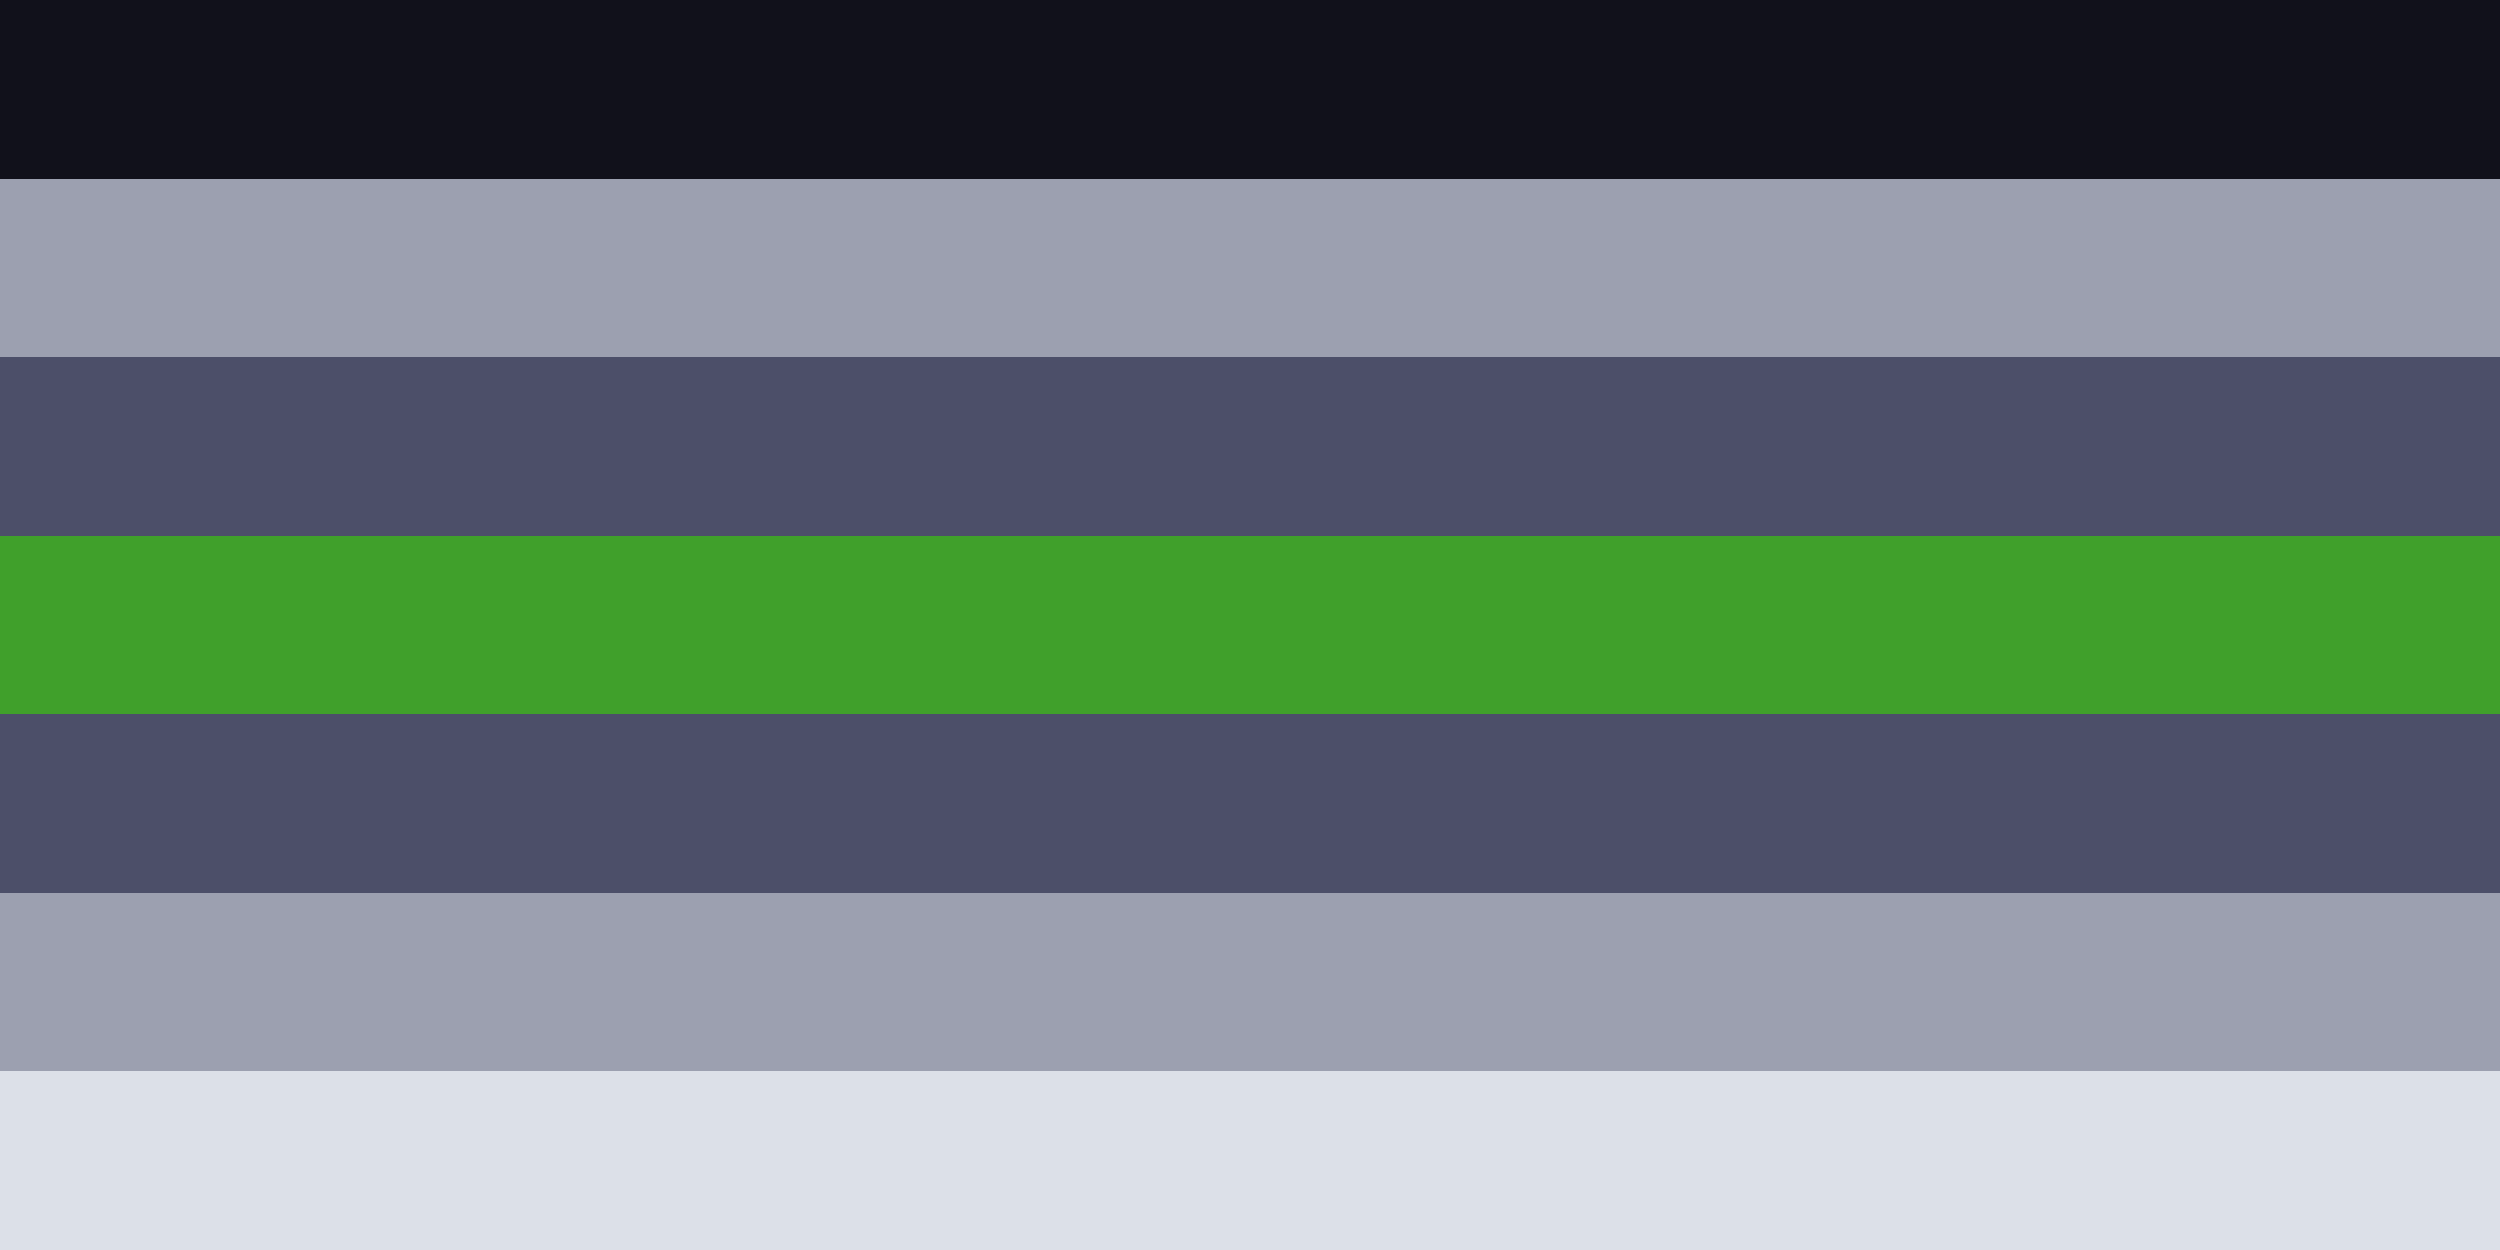
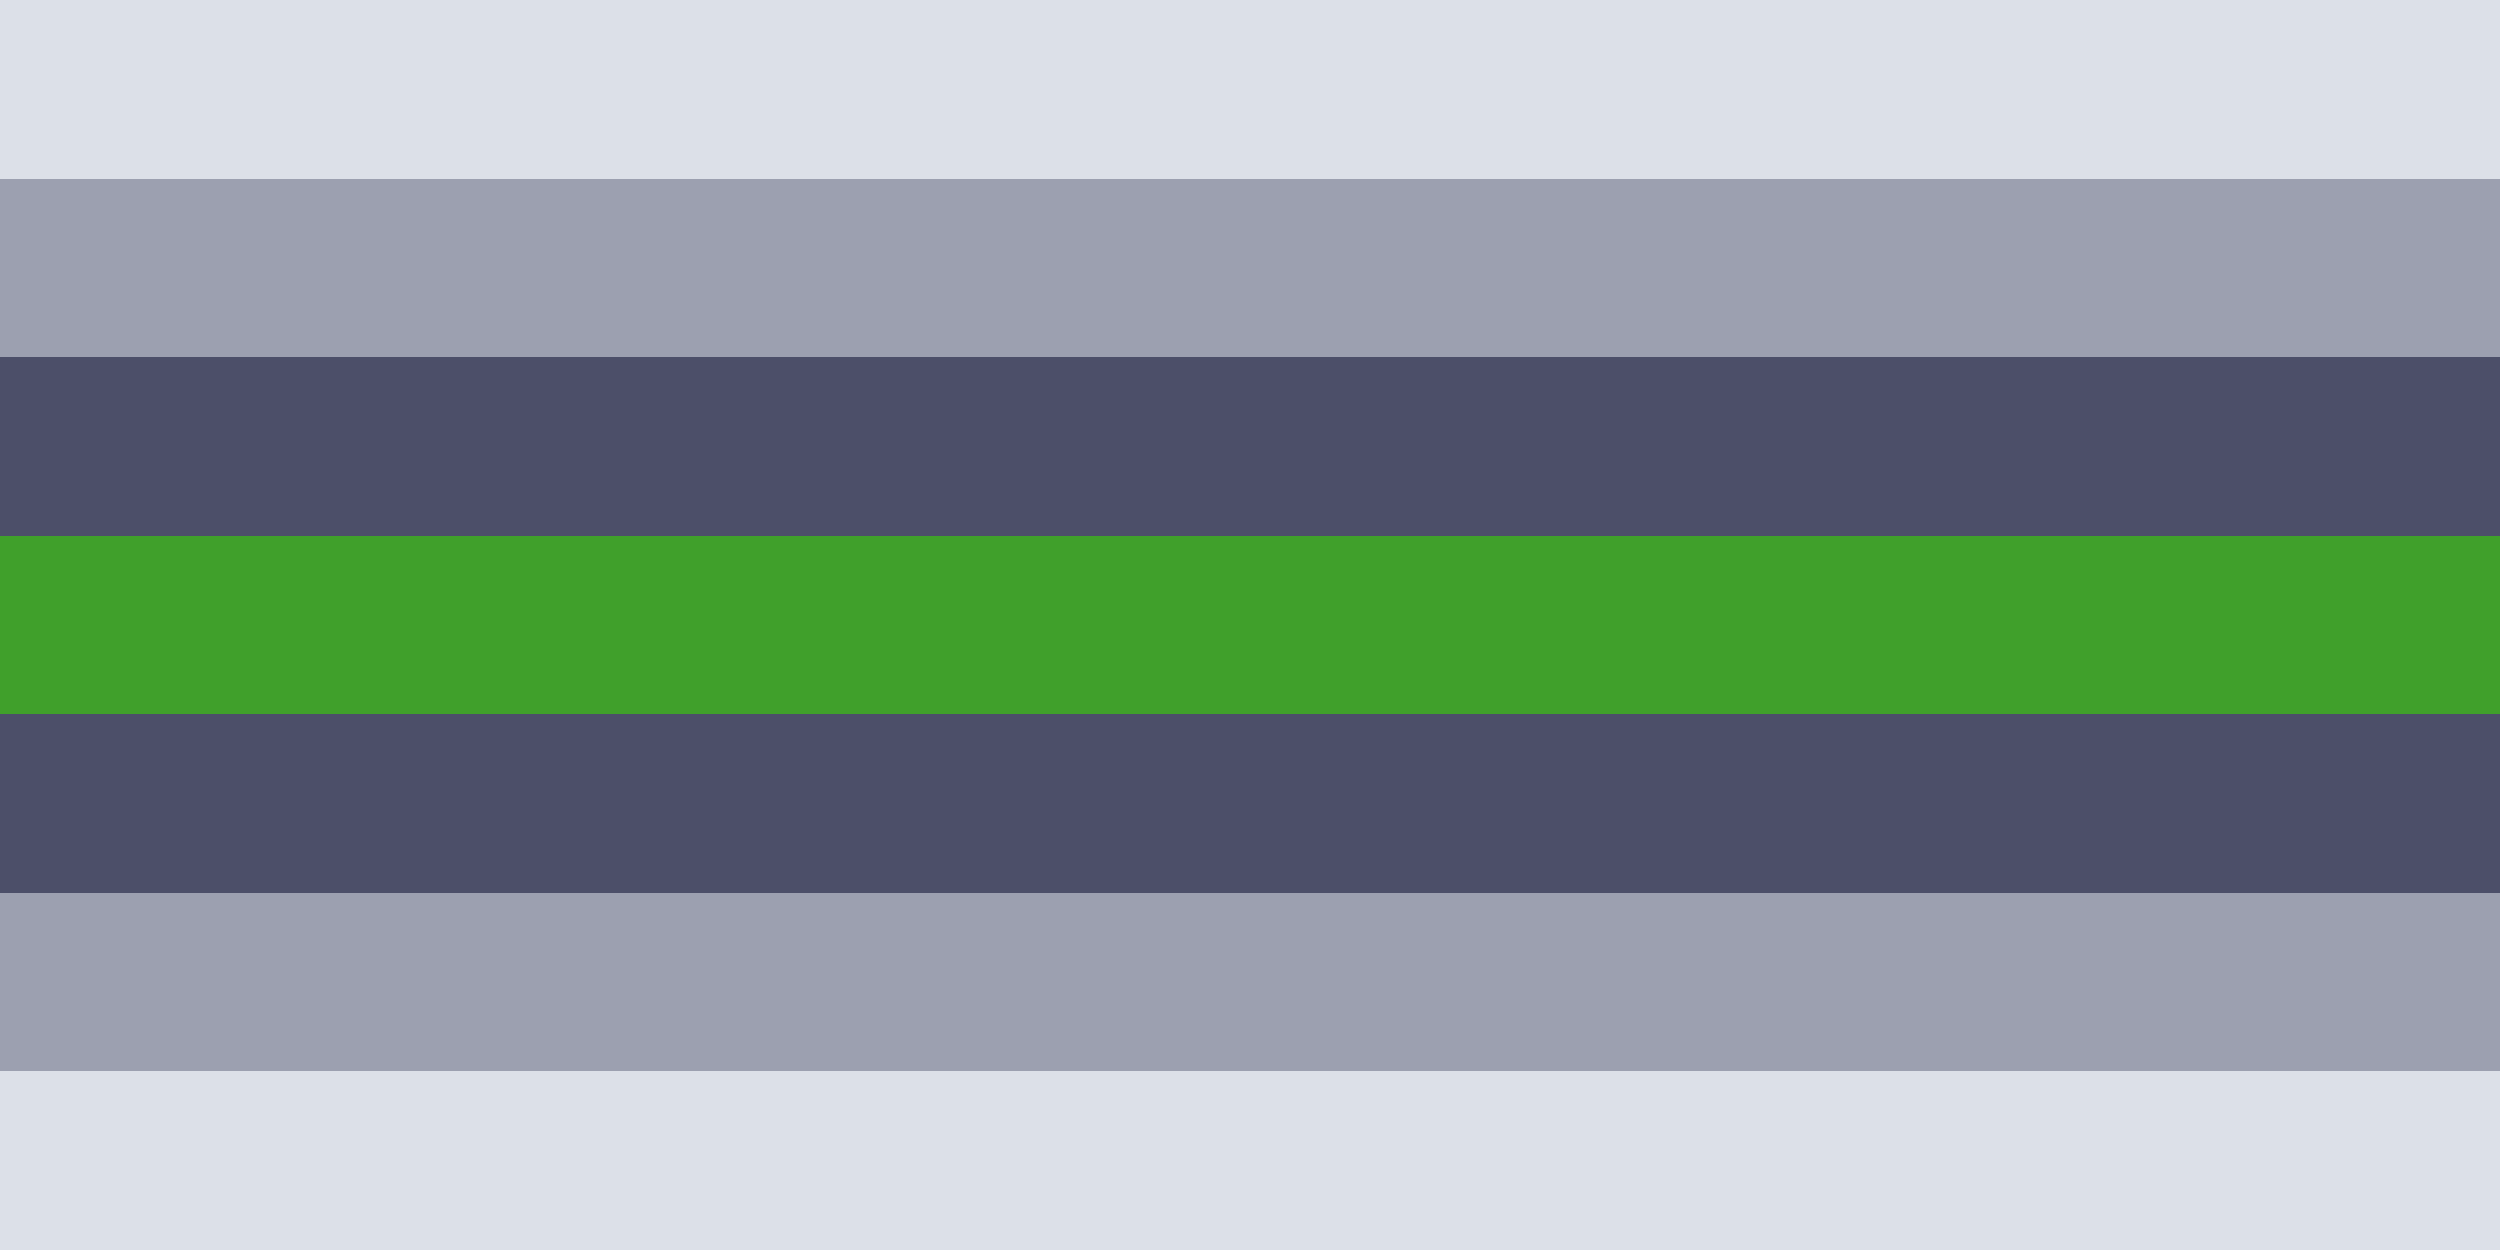
<svg xmlns="http://www.w3.org/2000/svg" version="1.1" width="1400" height="700" shape-rendering="crispEdges">
-   <rect x="0" y="0" width="1400" height="100" fill="#11111B" />
+   <rect x="0" y="0" width="1400" height="100" fill="#dce0e8" />
  <rect x="0" y="100" width="1400" height="100" fill="#9ca0b0" />
  <rect x="0" y="200" width="1400" height="100" fill="#4c4f69" />
  <rect x="0" y="300" width="1400" height="100" fill="#40a02b" />
  <rect x="0" y="400" width="1400" height="100" fill="#4c4f69" />
  <rect x="0" y="500" width="1400" height="100" fill="#9ca0b0" />
  <rect x="0" y="600" width="1400" height="100" fill="#dce0e8" />
</svg>
